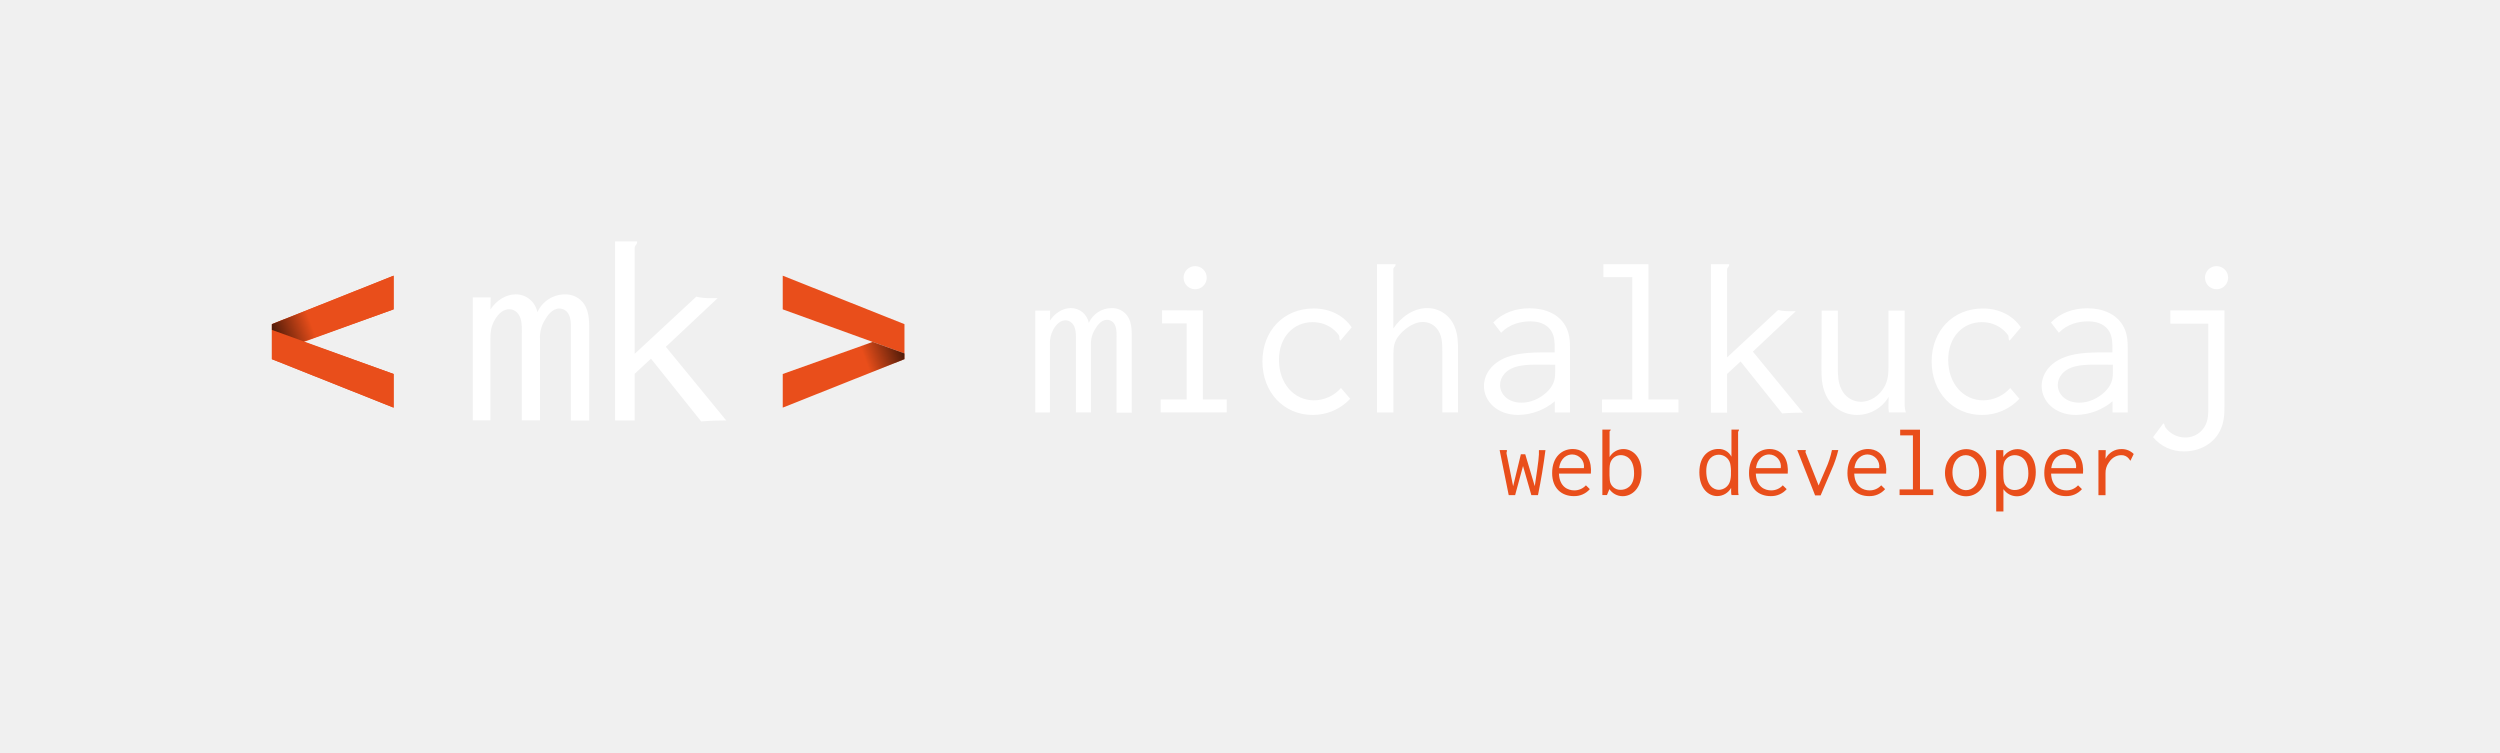
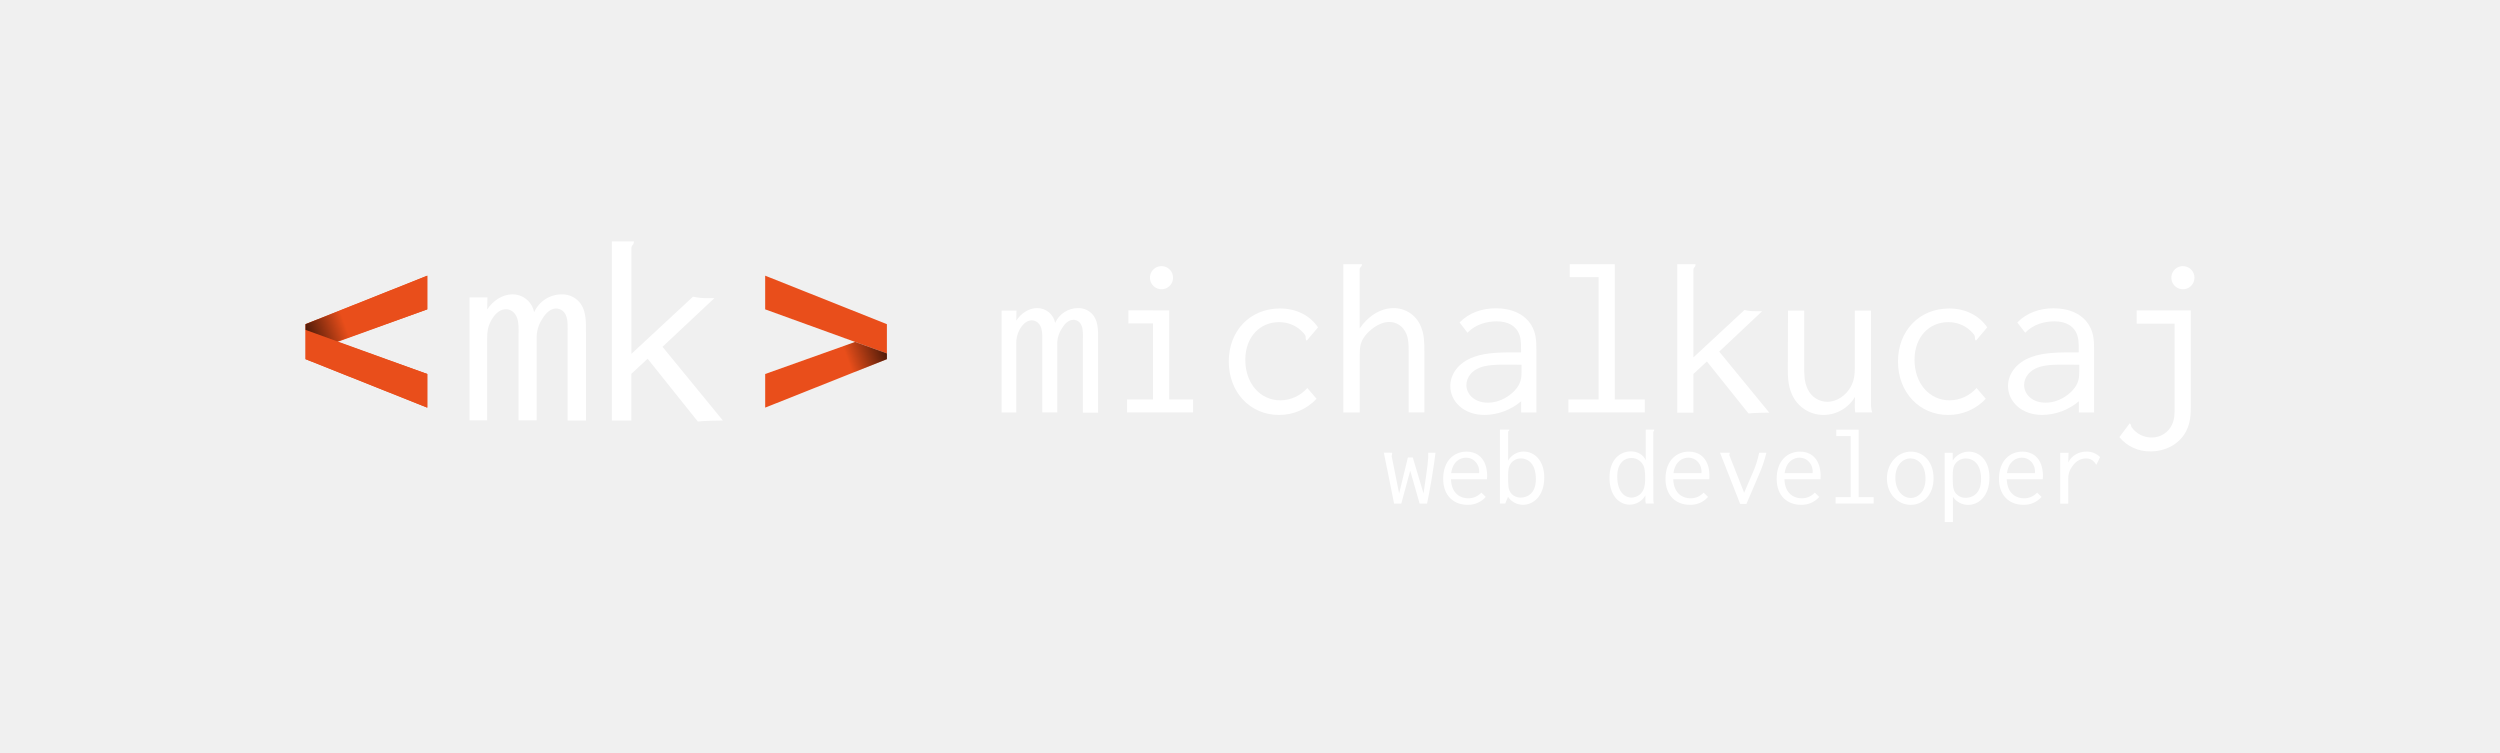
<svg xmlns="http://www.w3.org/2000/svg" xmlns:xlink="http://www.w3.org/1999/xlink" viewBox="0 0 1708.41 514.47">
  <defs>
    <style>.cls-1{isolation:isolate;}.cls-2{fill:#fff;}.cls-3{fill:#e94e1b;}.cls-4,.cls-5{opacity:0.8;mix-blend-mode:multiply;}.cls-4{fill:url(#linear-gradient);}.cls-5{fill:url(#linear-gradient-2);}</style>
-     <linearGradient id="linear-gradient" x1="584.1" y1="226.75" x2="614.17" y2="215.61" gradientUnits="userSpaceOnUse">
+     <linearGradient id="linear-gradient" x1="572.1" y1="226.75" x2="602.17" y2="215.61" gradientUnits="userSpaceOnUse">
      <stop offset="0" stop-color="#fff" />
      <stop offset="1" />
    </linearGradient>
-     <linearGradient id="linear-gradient-2" x1="677.39" y1="4390.24" x2="707.46" y2="4379.1" gradientTransform="translate(897.16 4630.45) rotate(180)" xlink:href="#linear-gradient" />
+     <linearGradient id="linear-gradient-2" x1="654.39" y1="4390.24" x2="684.46" y2="4379.1" gradientTransform="translate(897.16 4630.45) rotate(180)" xlink:href="#linear-gradient" />
  </defs>
  <g class="cls-1">
    <g id="Layer_1" data-name="Layer 1">
-       <path class="cls-2" d="M323.08,203.22H335.3l-.16,8.26c3.86-5.88,10.31-10.33,17.21-10.33a15,15,0,0,1,14.87,12.24,20.66,20.66,0,0,1,18.84-12.23,15.37,15.37,0,0,1,13.15,6.68c3.72,5.62,3.43,12.73,3.43,19.68v59.87H390.09V227.68c0-3.82.41-8.63-1.14-12.17a7.28,7.28,0,0,0-6.67-4.69c-5.1,0-8.38,5.23-9.78,7.58A22.86,22.86,0,0,0,369,231.65v55.58H356.59V228.79c0-3.47.26-7.52-.83-11-1.42-4.62-4.79-6.48-7.79-6.48-3.37,0-7.12,2.2-10.17,7.84-2.38,4.42-2.66,8.1-2.66,12.05v56.06H323.08Z" />
-       <path class="cls-2" d="M435.42,164.95a3.33,3.33,0,0,1-1,2.64,2.89,2.89,0,0,0-.71,2.12v72.1l42.08-39.07a41.18,41.18,0,0,0,9.85,1h4.76L455,237l41.29,50.34H495c-8.81,0-15.86.64-15.86.64l-34.3-42.88-11.12,10.32v31.92H420.33V164.95Z" />
-       <path class="cls-2" d="M707.48,212.25h10.13l-.13,6.84c3.2-4.87,8.54-8.56,14.25-8.56a12.45,12.45,0,0,1,12.32,10.14,17.11,17.11,0,0,1,15.61-10.13,12.73,12.73,0,0,1,10.9,5.53c3.08,4.65,2.84,10.54,2.84,16.31V282H763V232.51c0-3.17.34-7.15-.94-10.08a6,6,0,0,0-5.53-3.89c-4.23,0-6.95,4.33-8.1,6.28a18.94,18.94,0,0,0-2.93,11v46H735.24V233.43c0-2.87.21-6.23-.69-9.15-1.18-3.82-4-5.37-6.45-5.37-2.79,0-5.9,1.82-8.42,6.5a19.18,19.18,0,0,0-2.2,10v46.44h-10Z" />
-       <path class="cls-2" d="M822,212.12V273h16.31v8.81H793.18V273h17.76v-52H794.1v-8.95Zm2.63-22.43a7.9,7.9,0,1,1-7.9-7.83A7.87,7.87,0,0,1,824.63,189.69Z" />
-       <path class="cls-2" d="M916,232.78c-1.21-.91-.38-2.34-1-3.52-.4-.82-6.12-9.12-18-9.12-12.8,0-23,9.91-23,25.78,0,16.28,10.34,27.65,23.92,27.65a24.74,24.74,0,0,0,18.45-8.42l6.32,7.37A34.89,34.89,0,0,1,897,283.56c-19.7,0-34.31-15.51-34.31-36.51s14.53-36.25,35-36.25c11.2,0,20.56,4.86,26,12.9Z" />
-       <path class="cls-2" d="M941,180.55h12.63a1.42,1.42,0,0,1,.08.46,2.4,2.4,0,0,1-1,1.63,1.79,1.79,0,0,0-.55,1.46v40.39c5.11-7.76,13.7-13.95,23.15-13.95a20,20,0,0,1,18.54,12.29c2.48,5.6,2.51,11.35,2.51,16.78v42.23H985.62v-42c0-4.92,0-10.9-3.8-15.4a12.15,12.15,0,0,0-9.44-4.41c-7.37,0-14.06,6.16-16.71,9.69-2.9,3.86-3.46,7.27-3.46,12v40.13H941Z" />
-       <path class="cls-2" d="M1045.26,210.67c10.81,0,19.65,4,24.22,11.57,3.21,5.36,3.42,10.75,3.42,16.46v43.15h-10.39v-7.63a39.62,39.62,0,0,1-25,9.34c-14.55,0-23.43-9.49-23.43-19.71,0-7.72,5-15.86,16-19.9,8.86-3.26,19.84-3.15,30.1-3.15h2.24v-2.5c0-3.69.05-8.17-2.27-12-2-3.23-6.06-6.7-14.33-6.7-6.43,0-14.28,1.79-20,7.77l-5.39-7C1026.91,213.69,1035.87,210.67,1045.26,210.67Zm15,38.56c-7.24,0-16.56-.46-22.89,1.05-8.73,2.08-12.28,7.77-12.28,12.83,0,6.23,5.4,12.06,14.63,12.06s15.78-5.53,18.31-8.22c4.7-5,4.73-9.51,4.73-13.12v-4.6Z" />
-       <path class="cls-2" d="M1126.5,180.55V273H1147v8.81h-52.23V273h20.66V189.36h-19.73v-8.81Z" />
-       <path class="cls-2" d="M1181.67,180.55a2.75,2.75,0,0,1-.86,2.19,2.39,2.39,0,0,0-.59,1.76v59.73l34.86-32.37a34.12,34.12,0,0,0,8.16.79h3.95l-29.34,27.63L1232.06,282H1231c-7.3,0-13.14.53-13.14.53L1189.43,247l-9.21,8.55V282h-11.05V180.55Z" />
-       <path class="cls-2" d="M1255.92,212.25v38.81c0,4.67,0,10.12,2.46,15a14.82,14.82,0,0,0,13.31,8.52c6.71,0,12.9-4.5,16.09-10.33,2.33-4.25,2.74-8.39,2.74-13.75V212.25h11.05v63.28a20.62,20.62,0,0,0,.79,6.31h-11.58a29.29,29.29,0,0,1-.26-5.39l.13-5.26a25.08,25.08,0,0,1-21.51,12.37,23.45,23.45,0,0,1-21.65-14.21c-2.72-6.12-2.78-12.23-2.76-18.29l.13-38.81Z" />
-       <path class="cls-2" d="M1373.33,232.78c-1.21-.91-.38-2.34-1-3.52-.4-.82-6.12-9.12-18-9.12-12.8,0-23,9.91-23,25.78,0,16.28,10.34,27.65,23.92,27.65a24.74,24.74,0,0,0,18.45-8.42l6.31,7.37a34.89,34.89,0,0,1-25.68,11.05c-19.7,0-34.31-15.51-34.31-36.51s14.54-36.25,35-36.25c11.2,0,20.56,4.86,26,12.9Z" />
-       <path class="cls-2" d="M1426.38,210.67c10.81,0,19.65,4,24.22,11.57,3.21,5.36,3.42,10.75,3.42,16.46v43.15h-10.39v-7.63a39.62,39.62,0,0,1-25,9.34c-14.55,0-23.43-9.49-23.43-19.71,0-7.72,5-15.86,16-19.9,8.86-3.26,19.84-3.15,30.1-3.15h2.24v-2.5c0-3.69.05-8.17-2.27-12-2-3.23-6.06-6.7-14.33-6.7-6.44,0-14.28,1.79-20,7.77l-5.39-7C1408,213.69,1417,210.67,1426.38,210.67Zm15,38.56c-7.24,0-16.56-.46-22.89,1.05-8.73,2.08-12.28,7.77-12.28,12.83,0,6.23,5.4,12.06,14.63,12.06s15.78-5.53,18.31-8.22c4.7-5,4.73-9.51,4.73-13.12v-4.6Z" />
-       <path class="cls-2" d="M1520.12,212.12V277c0,6-.16,11.72-3.14,17.55-4.72,9.25-14.46,13.92-24.4,13.92a26.88,26.88,0,0,1-21.27-9.76l7.1-9.47c.95.78.71,1.77,1.33,2.8a16.69,16.69,0,0,0,13.54,6.94,15.17,15.17,0,0,0,14-8.79c1.71-3.7,1.78-7.36,1.78-11.08V221.2h-25.92v-9.08Zm2.5-22.43a7.9,7.9,0,1,1-7.9-7.83A7.87,7.87,0,0,1,1522.62,189.69Z" />
-       <path class="cls-3" d="M1029.72,307.56a2,2,0,0,1-.11,1.33,2,2,0,0,0-.06,1.22l4.47,22.17,5.28-21.83h3l6.5,21.77c2.65-17.48,3-20.9,2.84-24.61h4.47q-2,15.47-5.11,30.76h-4.53l-5.69-19.91-5.4,19.91H1031l-6.21-30.82Z" />
-       <path class="cls-3" d="M1086.93,317.77a23.06,23.06,0,0,1,.21,5.87h-21.81c.37,9.2,6.32,11.47,10.43,11.47a10.59,10.59,0,0,0,8-3.46l2.67,2.61a14,14,0,0,1-11,4.77c-8.35,0-14.75-5.48-14.75-15.72,0-11.22,6.79-16.47,14.13-16.47C1079.8,306.85,1085.54,309.52,1086.93,317.77Zm-4.55,2.15a8.14,8.14,0,0,0-8-9.36c-3.3,0-8,2.11-8.93,9.36Z" />
-       <path class="cls-3" d="M1100.69,293.57c.11.4-.25.66-.37.75a.79.79,0,0,0-.39.76v17.24a10.92,10.92,0,0,1,9.47-5.46c6,0,12.36,5,12.36,15.72,0,11.15-6.54,16.5-12.85,16.5a10.94,10.94,0,0,1-9.1-4.82l-1.68,4.06H1095V293.57Zm0,21.94c-.7,1.69-.81,3.67-.81,6.45a49.59,49.59,0,0,0,.19,6.07,7.2,7.2,0,0,0,7.52,6.7c3,0,9.08-1.72,9.08-11.13,0-10.85-6.12-12.58-9-12.58A7.47,7.47,0,0,0,1100.74,315.51Z" />
-       <path class="cls-3" d="M1183.22,293.57h5.17a1.63,1.63,0,0,1-.37,1,1.38,1.38,0,0,0-.27.91l.06,40a11.45,11.45,0,0,0,.29,2.84h-4.82a7.19,7.19,0,0,1-.29-2.26v-2.67a10.91,10.91,0,0,1-9.49,5.62c-5.94,0-12.22-5-12.22-16.3,0-11.74,7.07-15.9,12.93-15.9a9.57,9.57,0,0,1,9,5.29ZM1166,321.91c0,10.12,5.17,12.82,8.65,12.82a8.09,8.09,0,0,0,7.57-5.83,18.09,18.09,0,0,0,.64-5.59,25.78,25.78,0,0,0-.52-6.57,8,8,0,0,0-7.88-6C1170.9,310.75,1166,313.16,1166,321.91Z" />
-       <path class="cls-3" d="M1221.46,317.77a23.06,23.06,0,0,1,.21,5.87h-21.81c.37,9.2,6.32,11.47,10.43,11.47a10.59,10.59,0,0,0,8-3.46l2.67,2.61a14,14,0,0,1-11,4.77c-8.35,0-14.75-5.48-14.75-15.72,0-11.22,6.79-16.47,14.13-16.47C1214.32,306.85,1220.06,309.52,1221.46,317.77Zm-4.55,2.15a8.14,8.14,0,0,0-8-9.36c-3.3,0-8,2.11-8.93,9.36Z" />
-       <path class="cls-3" d="M1234,307.56c.12.55-.21.91-.21,1.32a1.08,1.08,0,0,0,.1.42l8.88,22.46,4.93-11.44a59.28,59.28,0,0,0,4.18-12.77h4.35a75.58,75.58,0,0,1-4.59,13.47l-7.49,17.53h-3.77l-12.19-31Z" />
-       <path class="cls-3" d="M1288.72,317.77a23.06,23.06,0,0,1,.21,5.87h-21.81c.37,9.2,6.32,11.47,10.43,11.47a10.59,10.59,0,0,0,8-3.46l2.67,2.61a14,14,0,0,1-11,4.77c-8.35,0-14.75-5.48-14.75-15.72,0-11.22,6.79-16.47,14.13-16.47C1281.59,306.85,1287.32,309.52,1288.72,317.77Zm-4.55,2.15a8.14,8.14,0,0,0-8-9.36c-3.3,0-8,2.11-8.93,9.36Z" />
-       <path class="cls-3" d="M1312.05,293.63v40.81h9.06v3.89h-23v-3.89h9.11V297.52h-8.71v-3.89Z" />
-       <path class="cls-3" d="M1343.53,339.14c-7.74,0-14.4-6.59-14.4-15.94s6.71-16.28,14.54-16.28c7,0,13.68,5.57,13.68,16.18C1357.36,333.28,1350.81,339.14,1343.53,339.14Zm-9.29-16.36c0,7.58,4.43,12.18,9.32,12.18,4.49,0,8.91-3.92,8.91-11.66,0-8.44-4.7-12.26-9.14-12.26C1338.65,311,1334.25,315.24,1334.25,322.78Z" />
-       <path class="cls-3" d="M1369,307.62v4.7a11.43,11.43,0,0,1,9.71-5.4c6,0,12.47,4.85,12.47,15.69,0,11.27-6.61,16.53-12.89,16.53a11.11,11.11,0,0,1-9.22-4.88v15.27h-4.93l-.06-41.91Zm.8,7.88a15.47,15.47,0,0,0-.81,6.06c0,4.45,0,7,.88,9.06a7.47,7.47,0,0,0,7,4.24c2.88,0,9.24-1.55,9.24-11.24,0-11.15-6.51-12.56-9.21-12.56A7.63,7.63,0,0,0,1369.79,315.5Z" />
-       <path class="cls-3" d="M1423.24,317.77a23.06,23.06,0,0,1,.21,5.87h-21.81c.37,9.2,6.32,11.47,10.43,11.47a10.59,10.59,0,0,0,8-3.46l2.67,2.61a14,14,0,0,1-11,4.77c-8.35,0-14.75-5.48-14.75-15.72,0-11.22,6.79-16.47,14.13-16.47C1416.11,306.85,1421.84,309.52,1423.24,317.77Zm-4.55,2.15a8.14,8.14,0,0,0-8-9.36c-3.3,0-8,2.11-8.93,9.36Z" />
-       <path class="cls-3" d="M1439,307.62l-.17,5.92a12,12,0,0,1,11.06-6.66,11.32,11.32,0,0,1,8.21,3.36l-2.26,4.64a11.84,11.84,0,0,1-1.14-1.54,6.23,6.23,0,0,0-5.07-2.3c-2.17,0-5.84.76-8.63,5.18a11.73,11.73,0,0,0-2.16,7.2v15H1434V307.62Z" />
-       <path class="cls-3" d="M185.79,245.44V221.52L269,188.39v23l-61.47,22.27L269,255.57v23Z" />
-       <polygon class="cls-3" points="618.08 221.52 534.89 188.39 534.89 211.4 618.08 241.53 618.08 221.52" />
-       <polygon class="cls-3" points="534.89 211.4 534.89 211.4 596.36 233.66 534.89 255.57 534.89 278.57 618.08 245.44 618.08 241.53 534.89 211.4" />
-       <polygon class="cls-4" points="534.89 211.4 534.89 211.4 596.36 233.66 534.89 255.57 534.89 278.57 618.08 245.44 618.08 241.53 534.89 211.4" />
-       <polygon class="cls-3" points="185.79 245.44 268.98 278.57 268.98 255.57 185.79 225.43 185.79 245.44" />
-       <polygon class="cls-3" points="268.98 255.57 268.98 255.57 207.51 233.3 268.98 211.4 268.98 188.39 185.79 221.52 185.79 225.43 268.98 255.57" />
-       <polygon class="cls-5" points="268.98 255.57 268.98 255.57 207.51 233.3 268.98 211.4 268.98 188.39 185.79 221.52 185.79 225.43 268.98 255.57" />
+       <path class="cls-2" d="M320.85,203.22h12.23l-.16,8.26c3.86-5.88,10.31-10.33,17.21-10.33A15,15,0,0,1,365,213.39a20.66,20.66,0,0,1,18.84-12.23A15.37,15.37,0,0,1,397,207.84c3.72,5.62,3.43,12.73,3.43,19.68v59.87H387.87V227.68c0-3.82.41-8.63-1.14-12.17a7.28,7.28,0,0,0-6.67-4.69c-5.1,0-8.38,5.23-9.78,7.58a22.86,22.86,0,0,0-3.53,13.26v55.58H354.36V228.79c0-3.47.26-7.52-.83-11-1.42-4.62-4.79-6.48-7.79-6.48-3.37,0-7.12,2.2-10.17,7.84-2.38,4.42-2.66,8.1-2.66,12.05v56.06H320.85Z" />
+       <path class="cls-2" d="M433.19,164.95a3.33,3.33,0,0,1-1,2.64,2.89,2.89,0,0,0-.71,2.12v72.1l42.08-39.07a41.18,41.18,0,0,0,9.85,1h4.76L452.73,237,494,287.39h-1.29c-8.81,0-15.86.64-15.86.64l-34.3-42.88-11.12,10.32v31.92H418.11V164.95Z" />
+       <path class="cls-2" d="M684.48,212.25h10.13l-.13,6.84c3.2-4.87,8.54-8.56,14.25-8.56a12.45,12.45,0,0,1,12.32,10.14,17.11,17.11,0,0,1,15.61-10.13,12.73,12.73,0,0,1,10.9,5.53c3.08,4.65,2.84,10.54,2.84,16.31V282H740V232.51c0-3.17.34-7.15-.94-10.08a6,6,0,0,0-5.53-3.89c-4.23,0-6.95,4.33-8.1,6.28a18.94,18.94,0,0,0-2.93,11v46H712.24V233.43c0-2.87.21-6.23-.69-9.15-1.18-3.82-4-5.37-6.45-5.37-2.79,0-5.9,1.82-8.42,6.5a19.18,19.18,0,0,0-2.2,10v46.44h-10Z" />
+       <path class="cls-2" d="M799,212.12V273H815.3v8.81H770.18V273h17.76v-52H771.1v-8.95Zm2.63-22.43a7.9,7.9,0,1,1-7.9-7.83A7.87,7.87,0,0,1,801.62,189.69Z" />
+       <path class="cls-2" d="M893,232.78c-1.21-.91-.38-2.34-1-3.52-.4-.82-6.12-9.12-18-9.12-12.8,0-23,9.91-23,25.78,0,16.28,10.34,27.65,23.92,27.65a24.74,24.74,0,0,0,18.45-8.42l6.32,7.37A34.89,34.89,0,0,1,874,283.56c-19.7,0-34.31-15.51-34.31-36.51s14.53-36.25,35-36.25c11.2,0,20.56,4.86,26,12.9Z" />
+       <path class="cls-2" d="M918,180.55h12.63a1.42,1.42,0,0,1,.08.46,2.4,2.4,0,0,1-1,1.63,1.79,1.79,0,0,0-.55,1.46v40.39c5.11-7.76,13.7-13.95,23.15-13.95a20,20,0,0,1,18.54,12.29c2.48,5.6,2.51,11.35,2.51,16.78v42.23H962.62v-42c0-4.92,0-10.9-3.8-15.4a12.15,12.15,0,0,0-9.44-4.41c-7.37,0-14.06,6.16-16.71,9.69-2.9,3.86-3.46,7.27-3.46,12v40.13H918Z" />
+       <path class="cls-2" d="M1022.26,210.67c10.81,0,19.65,4,24.22,11.57,3.21,5.36,3.42,10.75,3.42,16.46v43.15h-10.39v-7.63a39.62,39.62,0,0,1-25,9.34c-14.55,0-23.43-9.49-23.43-19.71,0-7.72,5-15.86,16-19.9,8.86-3.26,19.84-3.15,30.1-3.15h2.24v-2.5c0-3.69.05-8.17-2.27-12-2-3.23-6.06-6.7-14.33-6.7-6.43,0-14.28,1.79-20,7.77l-5.39-7C1003.91,213.69,1012.86,210.67,1022.26,210.67Zm15,38.56c-7.24,0-16.56-.46-22.89,1.05-8.73,2.08-12.28,7.77-12.28,12.83,0,6.23,5.4,12.06,14.63,12.06s15.78-5.53,18.31-8.22c4.7-5,4.73-9.51,4.73-13.12v-4.6Z" />
+       <path class="cls-2" d="M1103.49,180.55V273H1124v8.81h-52.23V273h20.66V189.36h-19.73v-8.81Z" />
+       <path class="cls-2" d="M1158.67,180.55a2.75,2.75,0,0,1-.86,2.19,2.39,2.39,0,0,0-.59,1.76v59.73l34.86-32.37a34.12,34.12,0,0,0,8.16.79h3.95l-29.34,27.63L1209.06,282H1208c-7.3,0-13.14.53-13.14.53L1166.43,247l-9.21,8.55V282h-11.05V180.55Z" />
+       <path class="cls-2" d="M1232.92,212.25v38.81c0,4.67,0,10.12,2.46,15a14.82,14.82,0,0,0,13.31,8.52c6.71,0,12.9-4.5,16.09-10.33,2.33-4.25,2.74-8.39,2.74-13.75V212.25h11.05v63.28a20.62,20.62,0,0,0,.79,6.31h-11.58a29.29,29.29,0,0,1-.26-5.39l.13-5.26a25.08,25.08,0,0,1-21.51,12.37,23.45,23.45,0,0,1-21.65-14.21c-2.72-6.12-2.78-12.23-2.76-18.29l.13-38.81Z" />
+       <path class="cls-2" d="M1350.32,232.78c-1.21-.91-.38-2.34-1-3.52-.4-.82-6.12-9.12-18-9.12-12.8,0-23,9.91-23,25.78,0,16.28,10.34,27.65,23.92,27.65a24.74,24.74,0,0,0,18.45-8.42l6.31,7.37a34.89,34.89,0,0,1-25.68,11.05c-19.7,0-34.31-15.51-34.31-36.51s14.54-36.25,35-36.25c11.2,0,20.56,4.86,26,12.9Z" />
+       <path class="cls-2" d="M1403.38,210.67c10.81,0,19.65,4,24.22,11.57,3.21,5.36,3.42,10.75,3.42,16.46v43.15h-10.39v-7.63a39.62,39.62,0,0,1-25,9.34c-14.55,0-23.43-9.49-23.43-19.71,0-7.72,5-15.86,16-19.9,8.86-3.26,19.84-3.15,30.1-3.15h2.24v-2.5c0-3.69.05-8.17-2.27-12-2-3.23-6.06-6.7-14.33-6.7-6.44,0-14.28,1.79-20,7.77l-5.39-7C1385,213.69,1394,210.67,1403.38,210.67Zm15,38.56c-7.24,0-16.56-.46-22.89,1.05-8.73,2.08-12.28,7.77-12.28,12.83,0,6.23,5.4,12.06,14.63,12.06s15.78-5.53,18.31-8.22c4.7-5,4.73-9.51,4.73-13.12v-4.6Z" />
+       <path class="cls-2" d="M1497.12,212.12V277c0,6-.16,11.72-3.14,17.55-4.72,9.25-14.46,13.92-24.4,13.92a26.88,26.88,0,0,1-21.27-9.76l7.1-9.47c.95.78.71,1.77,1.33,2.8a16.69,16.69,0,0,0,13.54,6.94,15.17,15.17,0,0,0,14-8.79c1.71-3.7,1.78-7.36,1.78-11.08V221.2h-25.92v-9.08Zm2.5-22.43a7.9,7.9,0,1,1-7.9-7.83A7.87,7.87,0,0,1,1499.62,189.69Z" />
+       <polygon class="cls-3" points="606.07 221.52 522.89 188.39 522.89 211.4 606.07 241.53 606.07 221.52" />
+       <polygon class="cls-3" points="522.89 211.4 522.89 211.4 584.36 233.66 522.89 255.57 522.89 278.57 606.07 245.44 606.07 241.53 522.89 211.4" />
+       <polygon class="cls-4" points="522.89 211.4 522.89 211.4 584.36 233.66 522.89 255.57 522.89 278.57 606.07 245.44 606.07 241.53 522.89 211.4" />
+       <path class="cls-3" d="M208.8,245.44V221.52L292,188.39v23l-61.47,22.27L292,255.57v23Z" />
+       <polygon class="cls-3" points="208.8 245.44 291.98 278.57 291.98 255.57 208.8 225.43 208.8 245.44" />
+       <polygon class="cls-3" points="291.98 255.57 291.98 255.57 230.51 233.3 291.98 211.4 291.98 188.39 208.8 221.52 208.8 225.43 291.98 255.57" />
+       <polygon class="cls-5" points="291.98 255.57 291.98 255.57 230.51 233.3 291.98 211.4 291.98 188.39 208.8 221.52 208.8 225.43 291.98 255.57" />
+       <path class="cls-2" d="M951.29,309.37a2.28,2.28,0,0,1-.12,1.5,2.3,2.3,0,0,0-.07,1.38l5,25,6-24.65h3.34l7.34,24.58c3-19.75,3.35-23.6,3.21-27.8h5q-2.24,17.47-5.77,34.75h-5.11l-6.42-22.49-6.1,22.49h-4.92l-7-34.81Z" />
+       <path class="cls-2" d="M1015.91,320.9a26,26,0,0,1,.24,6.63H991.52c.41,10.39,7.13,13,11.78,13a12,12,0,0,0,9-3.9l3,2.95a15.78,15.78,0,0,1-12.42,5.39c-9.43,0-16.66-6.19-16.66-17.75,0-12.67,7.67-18.6,16-18.6C1007.85,308.56,1014.33,311.58,1015.91,320.9Zm-5.14,2.43c.65-5.63-3.36-10.57-9-10.57-3.72,0-9,2.38-10.09,10.57Z" />
+       <path class="cls-2" d="M1031.45,293.57c.13.46-.29.75-.41.85a.89.89,0,0,0-.44.85v19.47a12.34,12.34,0,0,1,10.69-6.17c6.82,0,14,5.63,14,17.76,0,12.59-7.39,18.64-14.51,18.64a12.36,12.36,0,0,1-10.27-5.45l-1.9,4.59H1025V293.57Zm.06,24.78c-.79,1.91-.91,4.14-.91,7.28a56,56,0,0,0,.21,6.85c.87,6.62,6.12,7.56,8.49,7.56,3.39,0,10.26-1.94,10.26-12.57,0-12.25-6.91-14.2-10.17-14.2A8.43,8.43,0,0,0,1031.5,318.35Z" />
+       <path class="cls-2" d="M1124.65,293.57h5.83a1.84,1.84,0,0,1-.42,1.14,1.55,1.55,0,0,0-.3,1l.07,45.17a12.93,12.93,0,0,0,.33,3.21h-5.44a8.12,8.12,0,0,1-.33-2.56v-3a12.33,12.33,0,0,1-10.72,6.34c-6.71,0-13.8-5.6-13.8-18.41,0-13.26,8-18,14.6-18,4.8,0,8.51,2.4,10.18,6Zm-19.48,32c0,11.43,5.84,14.48,9.77,14.48a9.13,9.13,0,0,0,8.55-6.58,20.43,20.43,0,0,0,.72-6.31,29.12,29.12,0,0,0-.58-7.42,9,9,0,0,0-8.9-6.77C1110.74,313,1105.17,315.7,1105.17,325.58Z" />
+       <path class="cls-2" d="M1167.83,320.9a26,26,0,0,1,.24,6.63h-24.63c.41,10.39,7.13,13,11.78,13a12,12,0,0,0,9-3.9l3,2.95a15.78,15.78,0,0,1-12.42,5.39c-9.43,0-16.66-6.19-16.66-17.75,0-12.67,7.67-18.6,16-18.6C1159.78,308.56,1166.26,311.58,1167.83,320.9Zm-5.14,2.43c.65-5.63-3.36-10.57-9-10.57-3.72,0-9,2.38-10.09,10.57Z" />
+       <path class="cls-2" d="M1182,309.37c.13.62-.24,1-.24,1.49a1.21,1.21,0,0,0,.11.48l10,25.37,5.57-12.91a67,67,0,0,0,4.72-14.42h4.92a85.36,85.36,0,0,1-5.18,15.21l-8.46,19.8h-4.26l-13.77-35Z" />
+       <path class="cls-2" d="M1243.8,320.9a26,26,0,0,1,.24,6.63h-24.63c.41,10.39,7.13,13,11.78,13a12,12,0,0,0,9-3.9l3,2.95a15.78,15.78,0,0,1-12.42,5.39c-9.43,0-16.66-6.19-16.66-17.75,0-12.67,7.67-18.6,16-18.6C1235.74,308.56,1242.22,311.58,1243.8,320.9Zm-5.14,2.43c.65-5.63-3.36-10.57-9-10.57-3.72,0-9,2.38-10.09,10.57Z" />
+       <path class="cls-2" d="M1270.15,293.63v46.09h10.23v4.39h-26v-4.39h10.29V298h-9.83v-4.39Z" />
+       <path class="cls-2" d="M1305.71,345c-8.75,0-16.26-7.44-16.26-18,0-10.72,7.58-18.38,16.43-18.38,7.89,0,15.45,6.29,15.45,18.27C1321.32,338.42,1313.93,345,1305.71,345Zm-10.49-18.47c0,8.56,5,13.75,10.53,13.75,5.07,0,10.07-4.43,10.07-13.17,0-9.53-5.31-13.85-10.32-13.85C1300.19,313.29,1295.22,318,1295.22,326.56Z" />
+       <path class="cls-2" d="M1334.45,309.43v5.31a12.91,12.91,0,0,1,11-6.1c6.83,0,14.08,5.47,14.08,17.72,0,12.73-7.47,18.67-14.56,18.67a12.55,12.55,0,0,1-10.42-5.52v17.24h-5.57l-.07-47.33Zm.91,8.9c-.76,1.8-.92,3.91-.92,6.84,0,5,0,7.89,1,10.23a8.44,8.44,0,0,0,7.93,4.79c3.25,0,10.43-1.75,10.43-12.7,0-12.6-7.35-14.19-10.4-14.19A8.62,8.62,0,0,0,1335.36,318.34Z" />
+       <path class="cls-2" d="M1395.72,320.9a26,26,0,0,1,.24,6.63h-24.63c.41,10.39,7.13,13,11.78,13a12,12,0,0,0,9-3.9l3,2.95a15.79,15.79,0,0,1-12.42,5.39c-9.43,0-16.66-6.19-16.66-17.75,0-12.67,7.67-18.6,16-18.6C1387.67,308.56,1394.15,311.58,1395.72,320.9Zm-5.14,2.43c.65-5.63-3.36-10.57-9-10.57-3.72,0-9,2.38-10.09,10.57Z" />
+       <path class="cls-2" d="M1413.56,309.43l-.2,6.69c2.27-5,7.42-7.53,12.49-7.53a12.78,12.78,0,0,1,9.28,3.79l-2.56,5.24a13.37,13.37,0,0,1-1.29-1.74,7,7,0,0,0-5.73-2.6c-2.45,0-6.6.86-9.75,5.85a13.25,13.25,0,0,0-2.44,8.13v16.91h-5.51V309.43Z" />
    </g>
  </g>
</svg>
